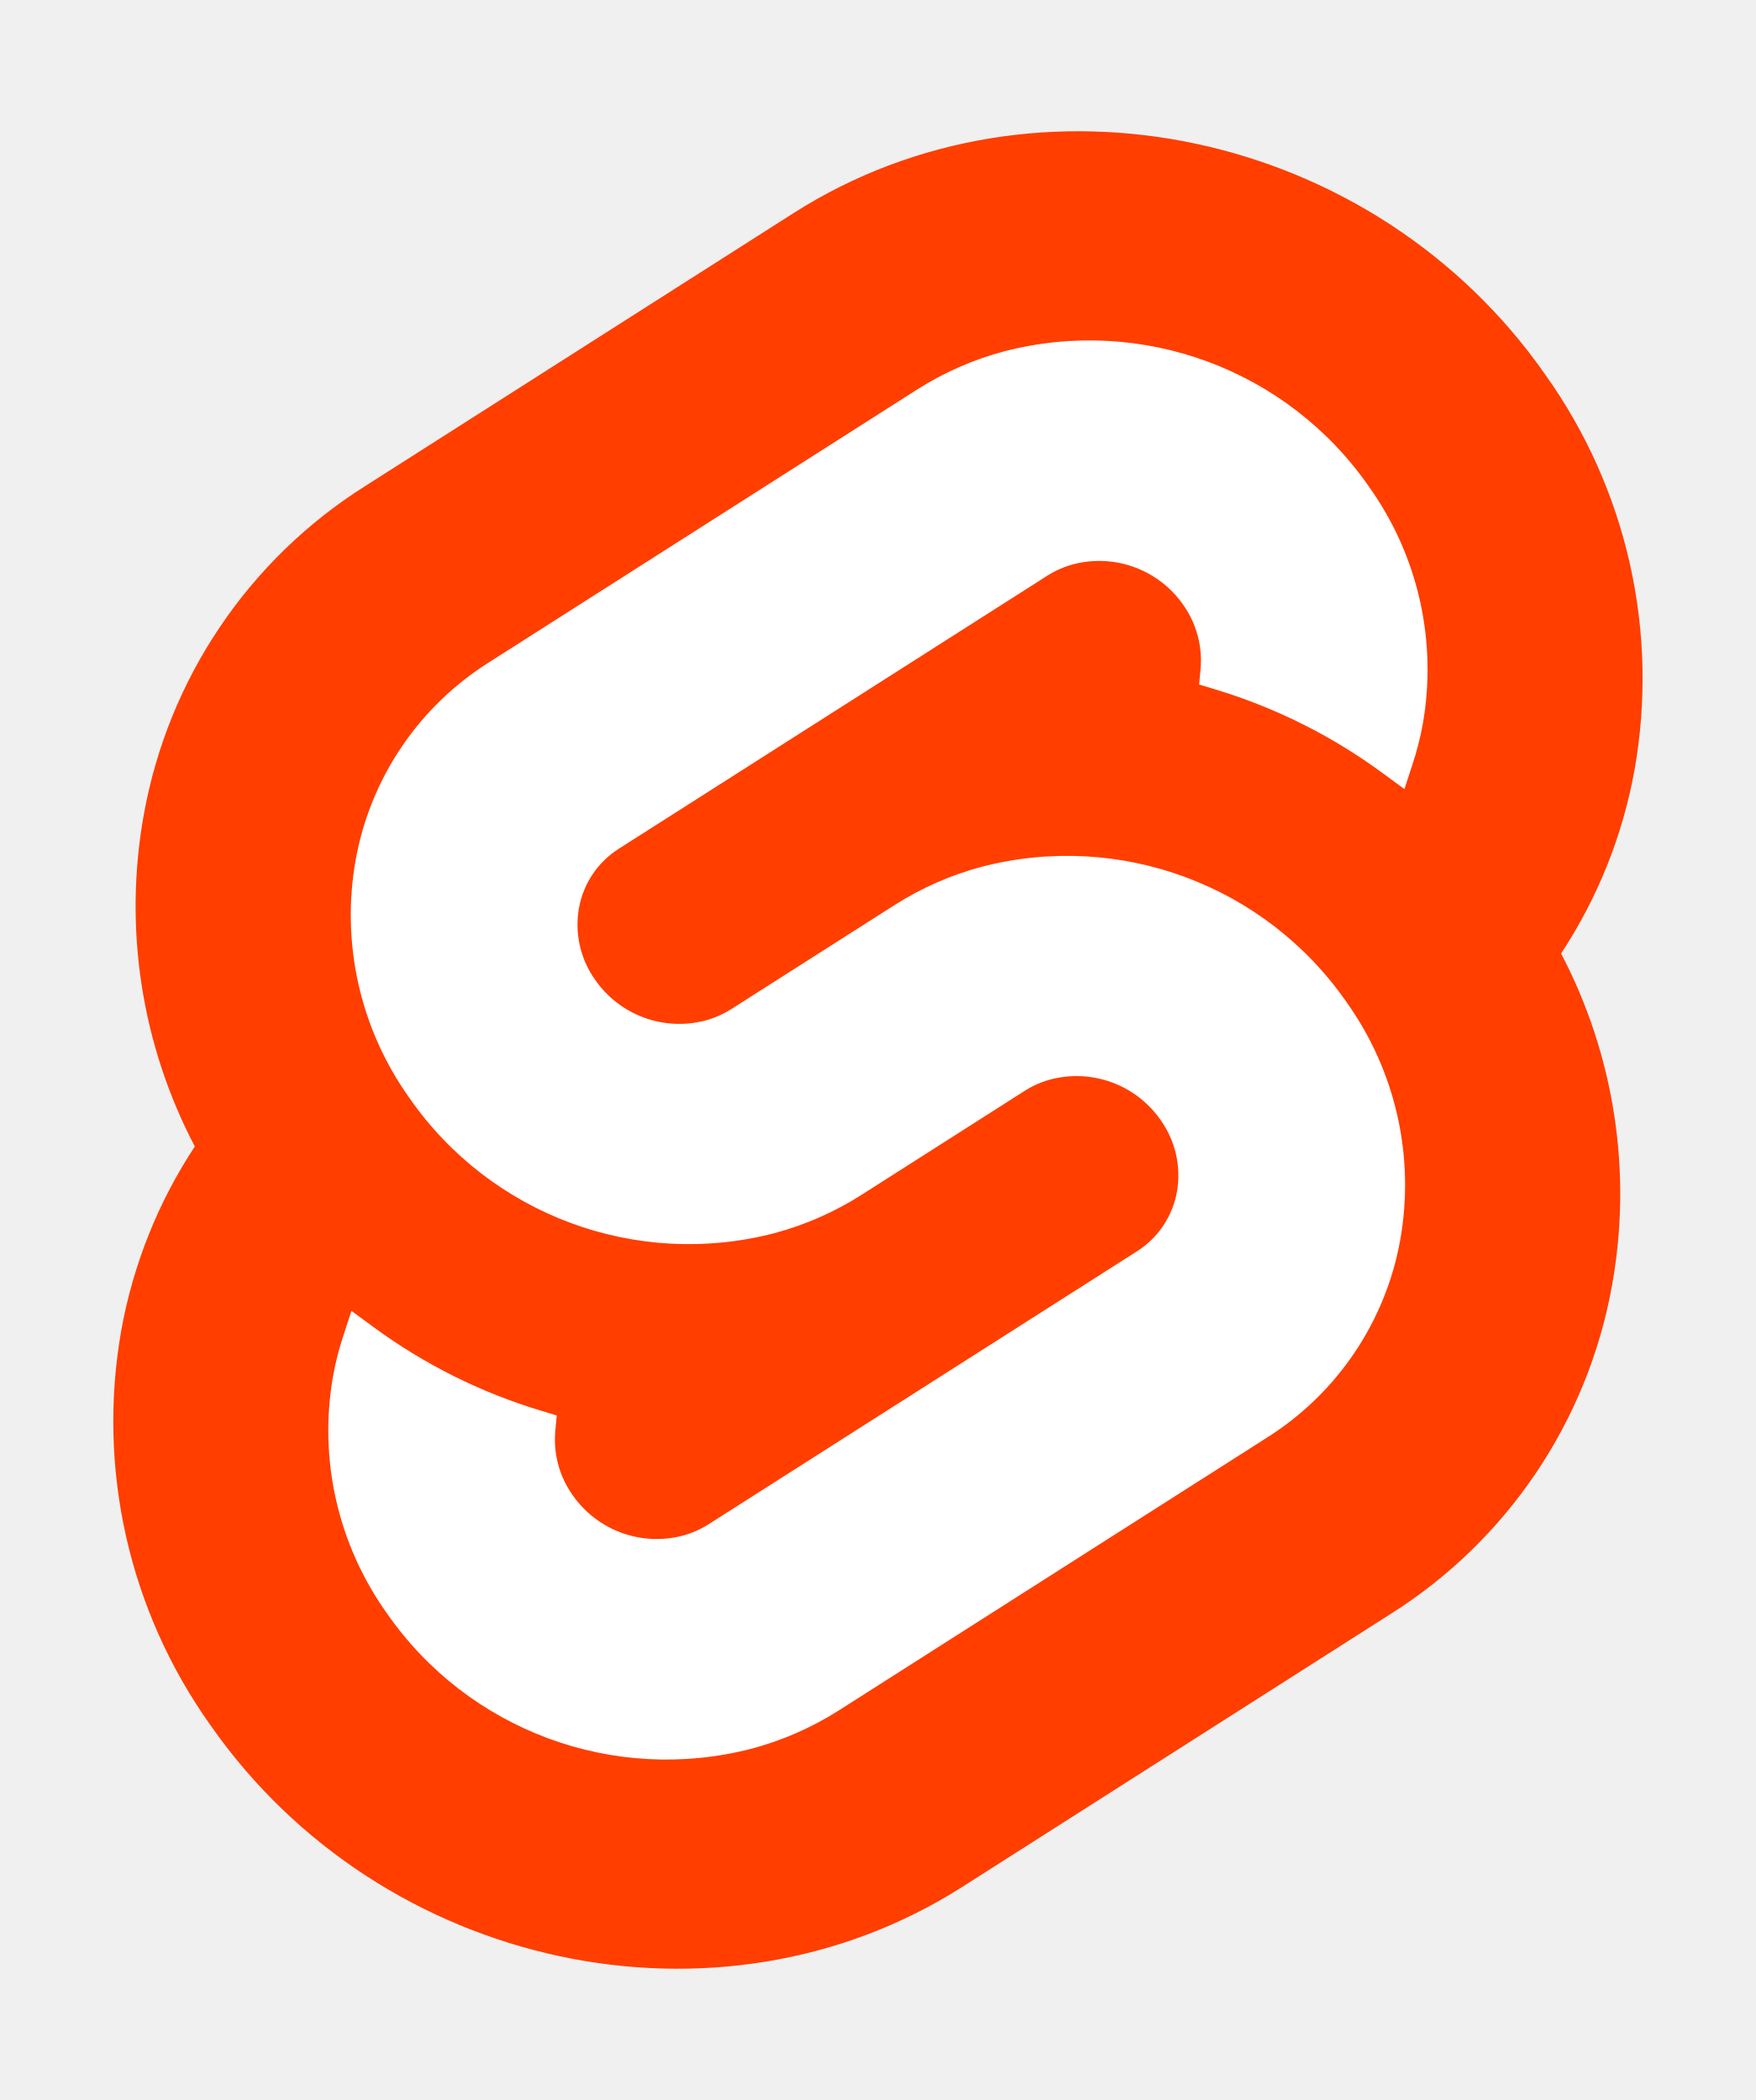
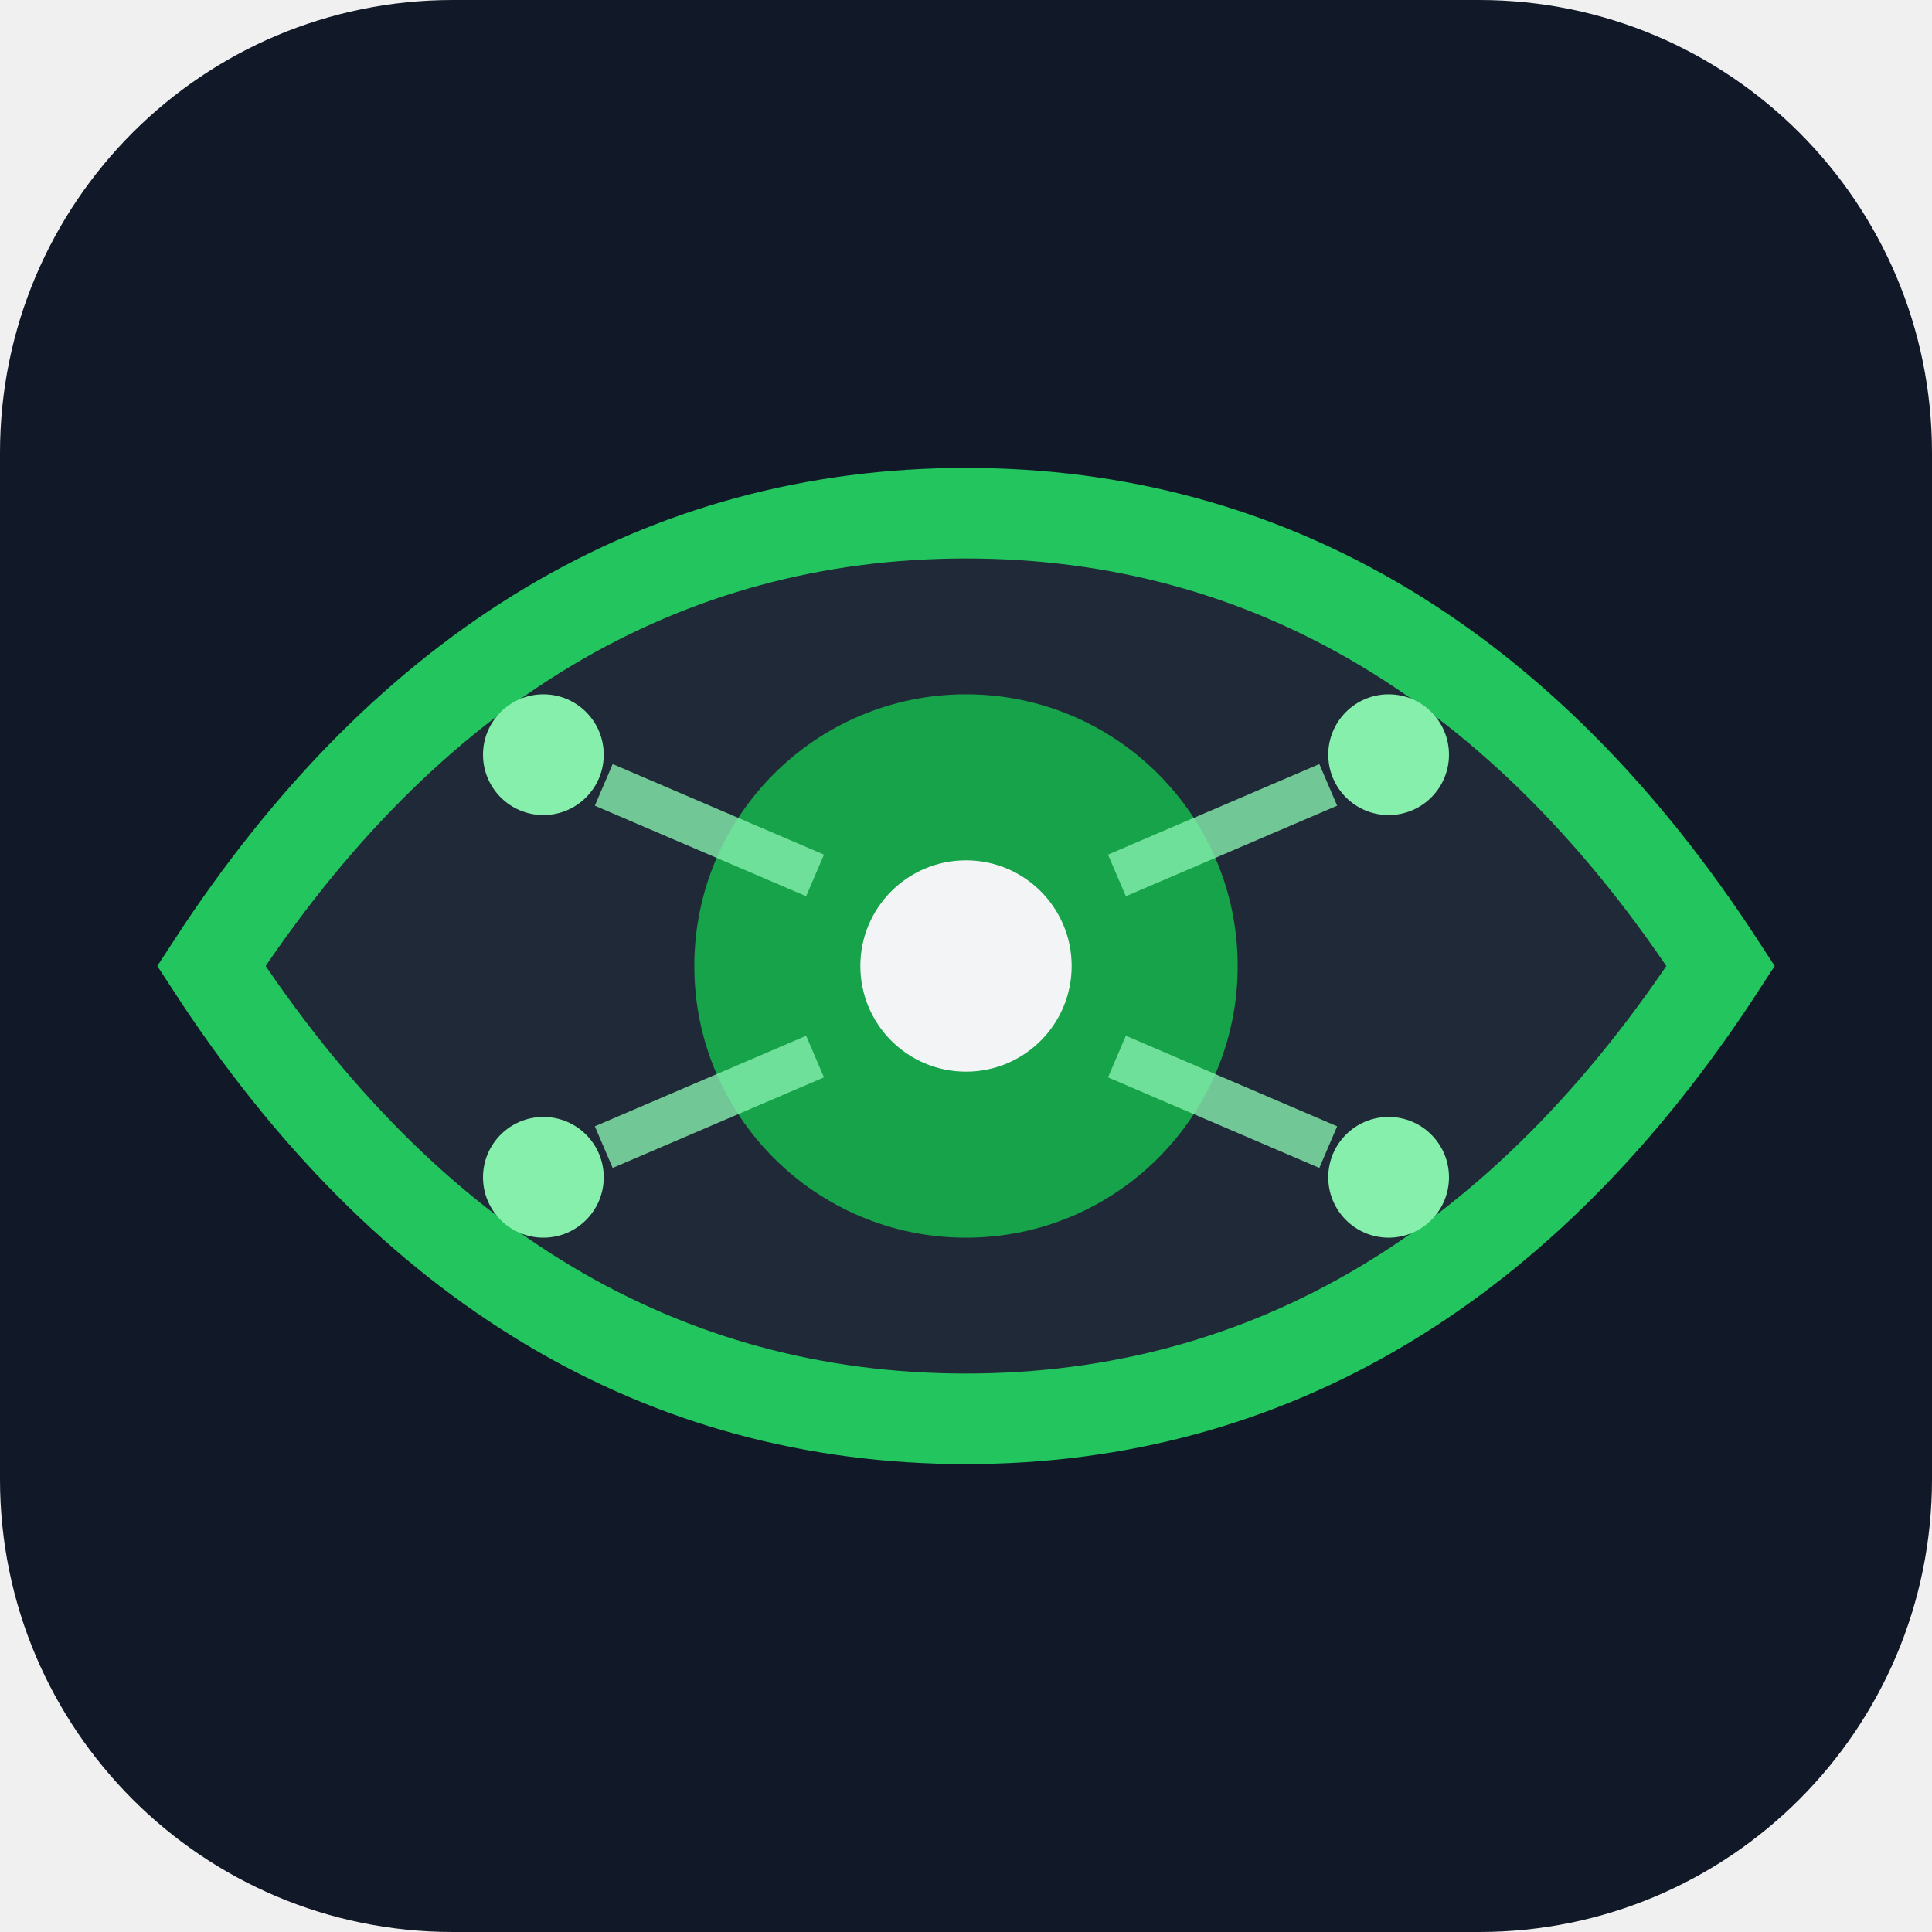
- <svg xmlns="http://www.w3.org/2000/svg" width="107" height="128" viewBox="0 0 107 128">
-   <path d="M94.157 22.819c-10.4-14.885-30.94-19.297-45.792-9.835L22.282 29.608A29.92 29.92 0 0 0 8.764 49.65a31.5 31.5 0 0 0 3.108 20.231 30 30 0 0 0-4.477 11.183 31.9 31.9 0 0 0 5.448 24.116c10.402 14.887 30.942 19.297 45.791 9.835l26.083-16.624A29.92 29.92 0 0 0 98.235 78.35a31.53 31.53 0 0 0-3.105-20.232 30 30 0 0 0 4.474-11.182 31.88 31.88 0 0 0-5.447-24.116" style="fill:#ff3e00" />
-   <path d="M45.817 106.582a20.72 20.72 0 0 1-22.237-8.243 19.17 19.17 0 0 1-3.277-14.503 18 18 0 0 1 .624-2.435l.49-1.498 1.337.981a33.6 33.6 0 0 0 10.203 5.098l.97.294-.09.968a5.85 5.85 0 0 0 1.052 3.878 6.24 6.24 0 0 0 6.695 2.485 5.8 5.8 0 0 0 1.603-.704L69.27 76.28a5.43 5.43 0 0 0 2.45-3.631 5.8 5.8 0 0 0-.987-4.371 6.24 6.24 0 0 0-6.698-2.487 5.7 5.7 0 0 0-1.6.704l-9.953 6.345a19 19 0 0 1-5.296 2.326 20.72 20.72 0 0 1-22.237-8.243 19.17 19.17 0 0 1-3.277-14.502 17.99 17.99 0 0 1 8.13-12.052l26.081-16.623a19 19 0 0 1 5.3-2.329 20.72 20.72 0 0 1 22.237 8.243 19.17 19.17 0 0 1 3.277 14.503 18 18 0 0 1-.624 2.435l-.49 1.498-1.337-.98a33.6 33.6 0 0 0-10.203-5.1l-.97-.294.09-.968a5.86 5.86 0 0 0-1.052-3.878 6.24 6.24 0 0 0-6.696-2.485 5.8 5.8 0 0 0-1.602.704L37.73 51.72a5.42 5.42 0 0 0-2.449 3.63 5.79 5.79 0 0 0 .986 4.372 6.24 6.24 0 0 0 6.698 2.486 5.8 5.8 0 0 0 1.602-.704l9.952-6.342a19 19 0 0 1 5.295-2.328 20.72 20.72 0 0 1 22.237 8.242 19.17 19.17 0 0 1 3.277 14.503 18 18 0 0 1-8.13 12.053l-26.081 16.622a19 19 0 0 1-5.3 2.328" style="fill:#fff" />
+ <svg xmlns="http://www.w3.org/2000/svg" viewBox="0 0 64 64">
+   <rect width="64" height="64" rx="15" fill="#111827" />
+   <path d="M7 32c6.5-10 15-15 25-15s18.5 5 25 15c-6.5 10-15 15-25 15S13.5 42 7 32Z" fill="#1f2937" stroke="#22c55e" stroke-width="3" />
+   <circle cx="32" cy="32" r="9" fill="#16a34a" />
+   <circle cx="32" cy="32" r="3.5" fill="#f3f4f6" />
+   <g fill="#86efac">
+     <circle cx="18" cy="25" r="2" />
+     <circle cx="18" cy="39" r="2" />
+     <circle cx="46" cy="25" r="2" />
+     <circle cx="46" cy="39" r="2" />
+   </g>
+   <g stroke="#86efac" stroke-width="1.5" opacity=".8">
+     <path d="m20 26 7 3M20 38l7-3M44 26l-7 3M44 38l-7-3" />
+   </g>
</svg>
